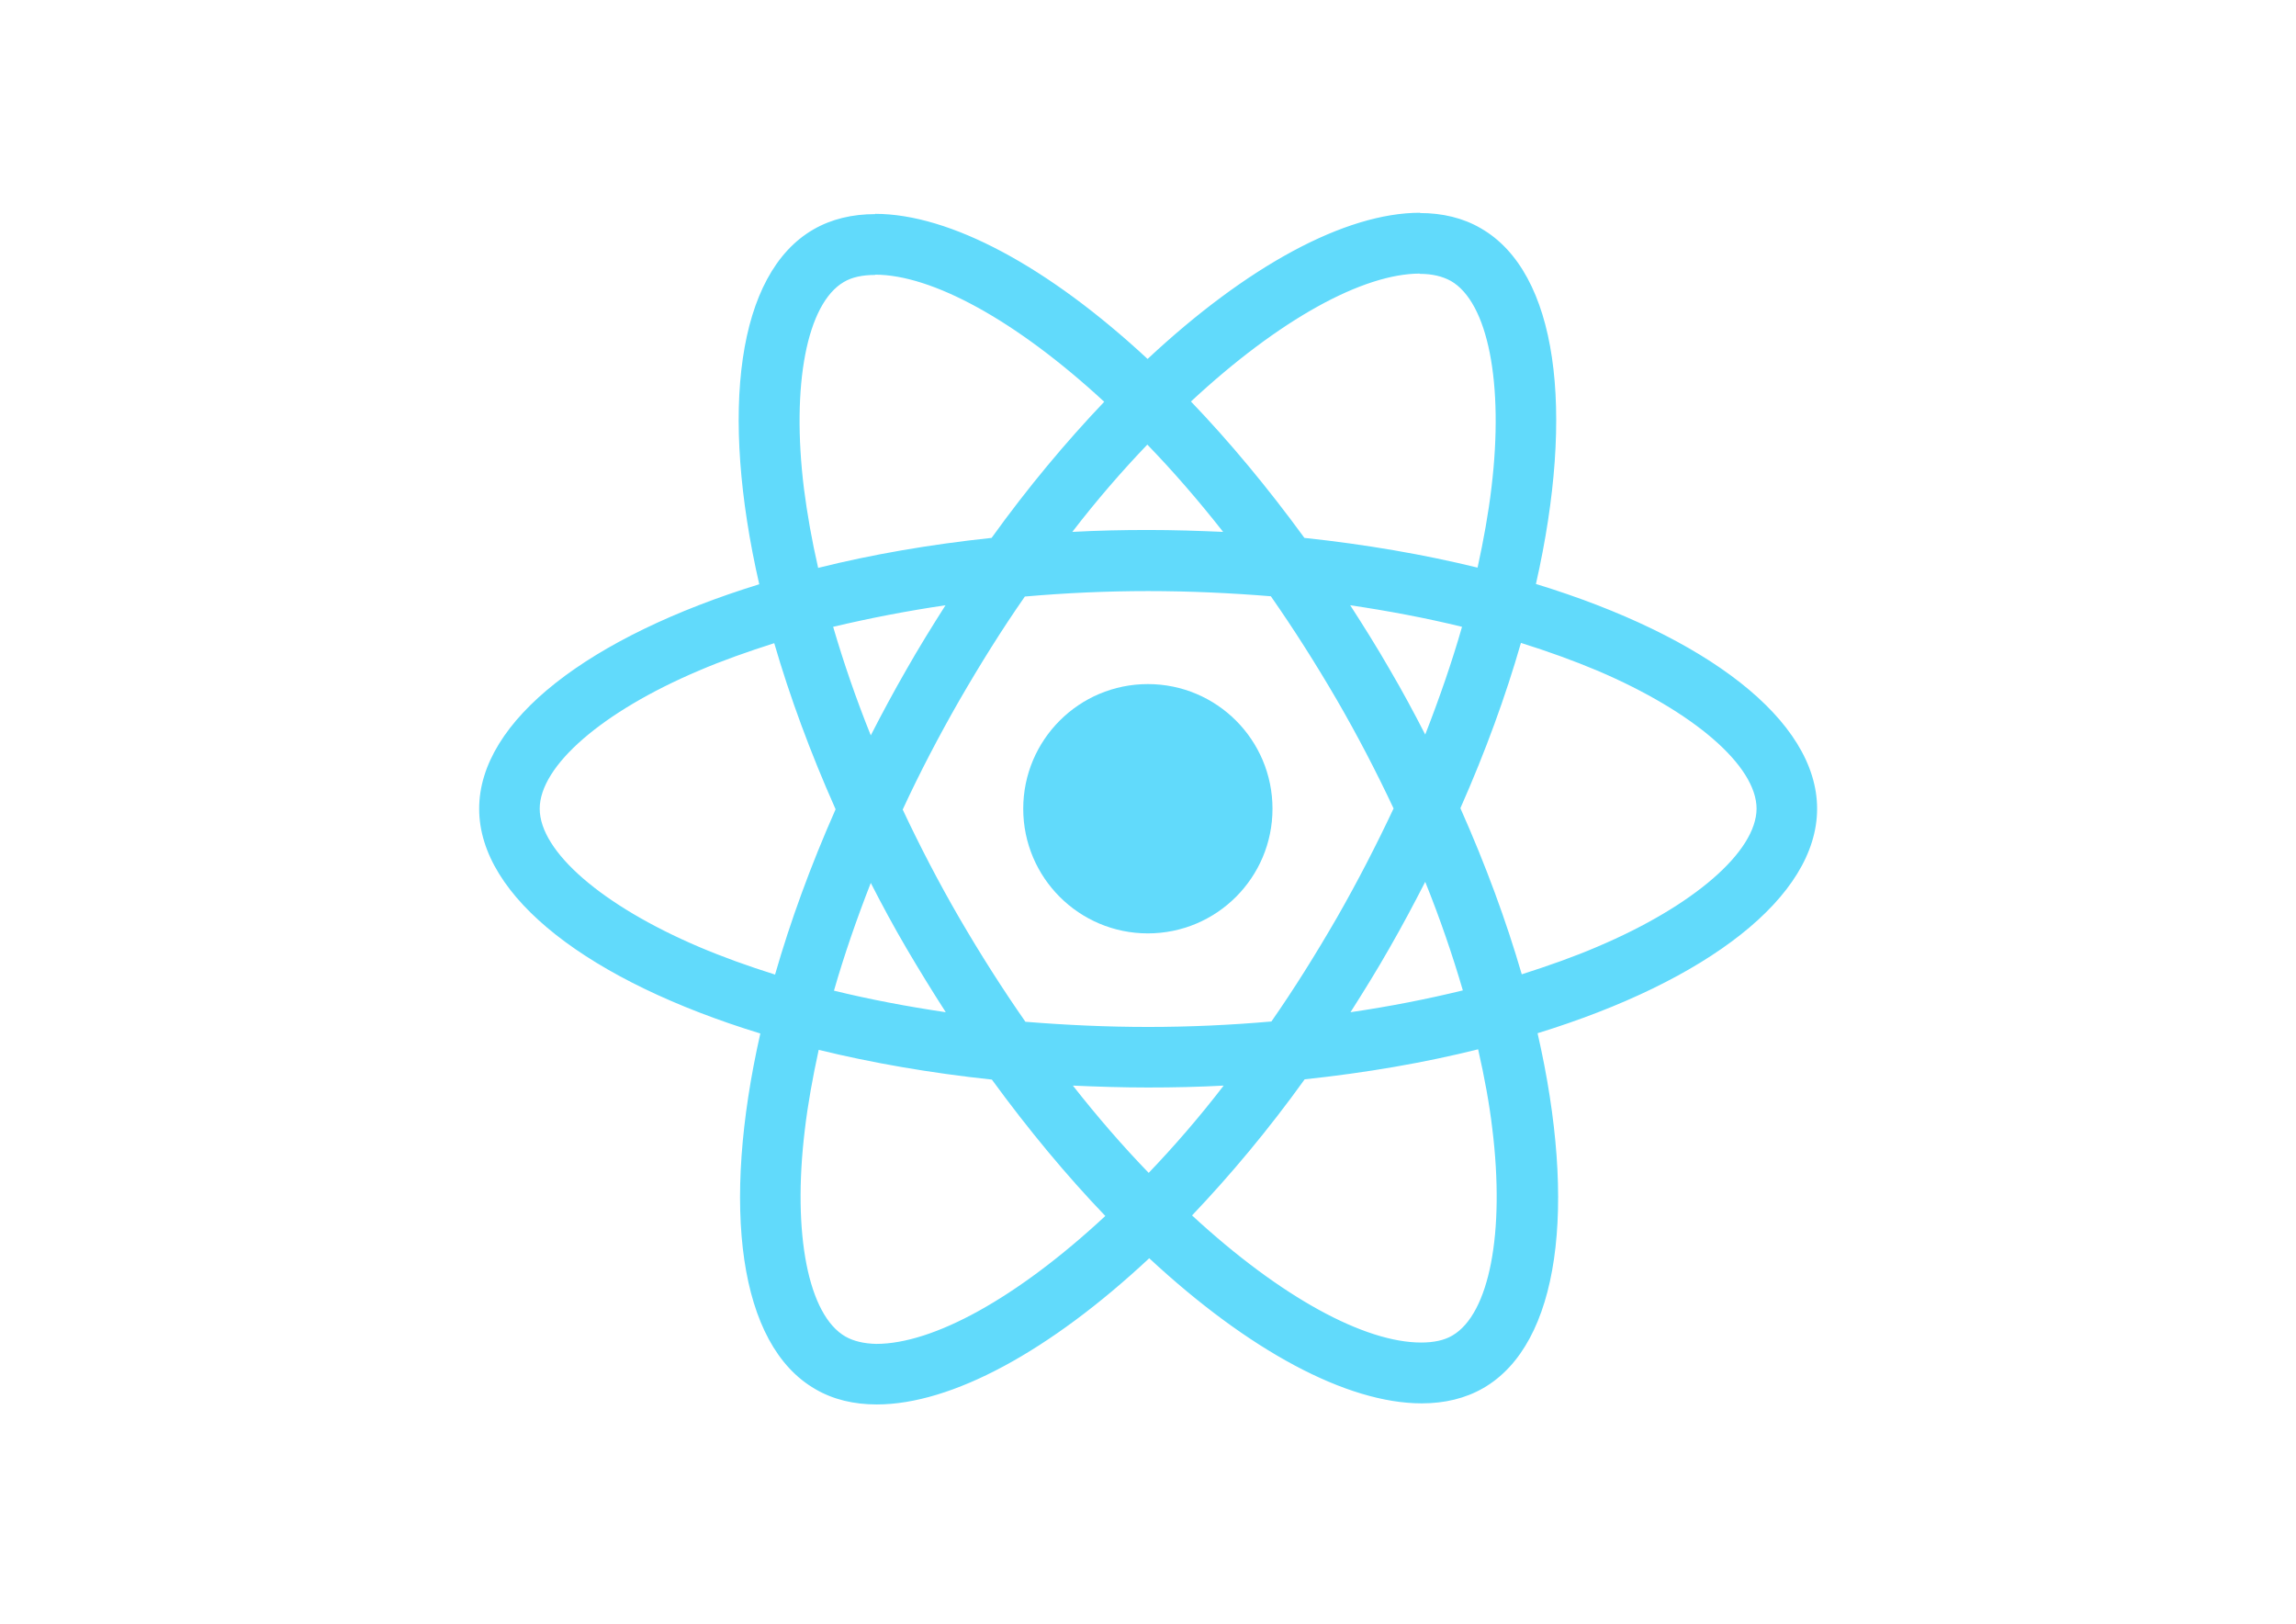
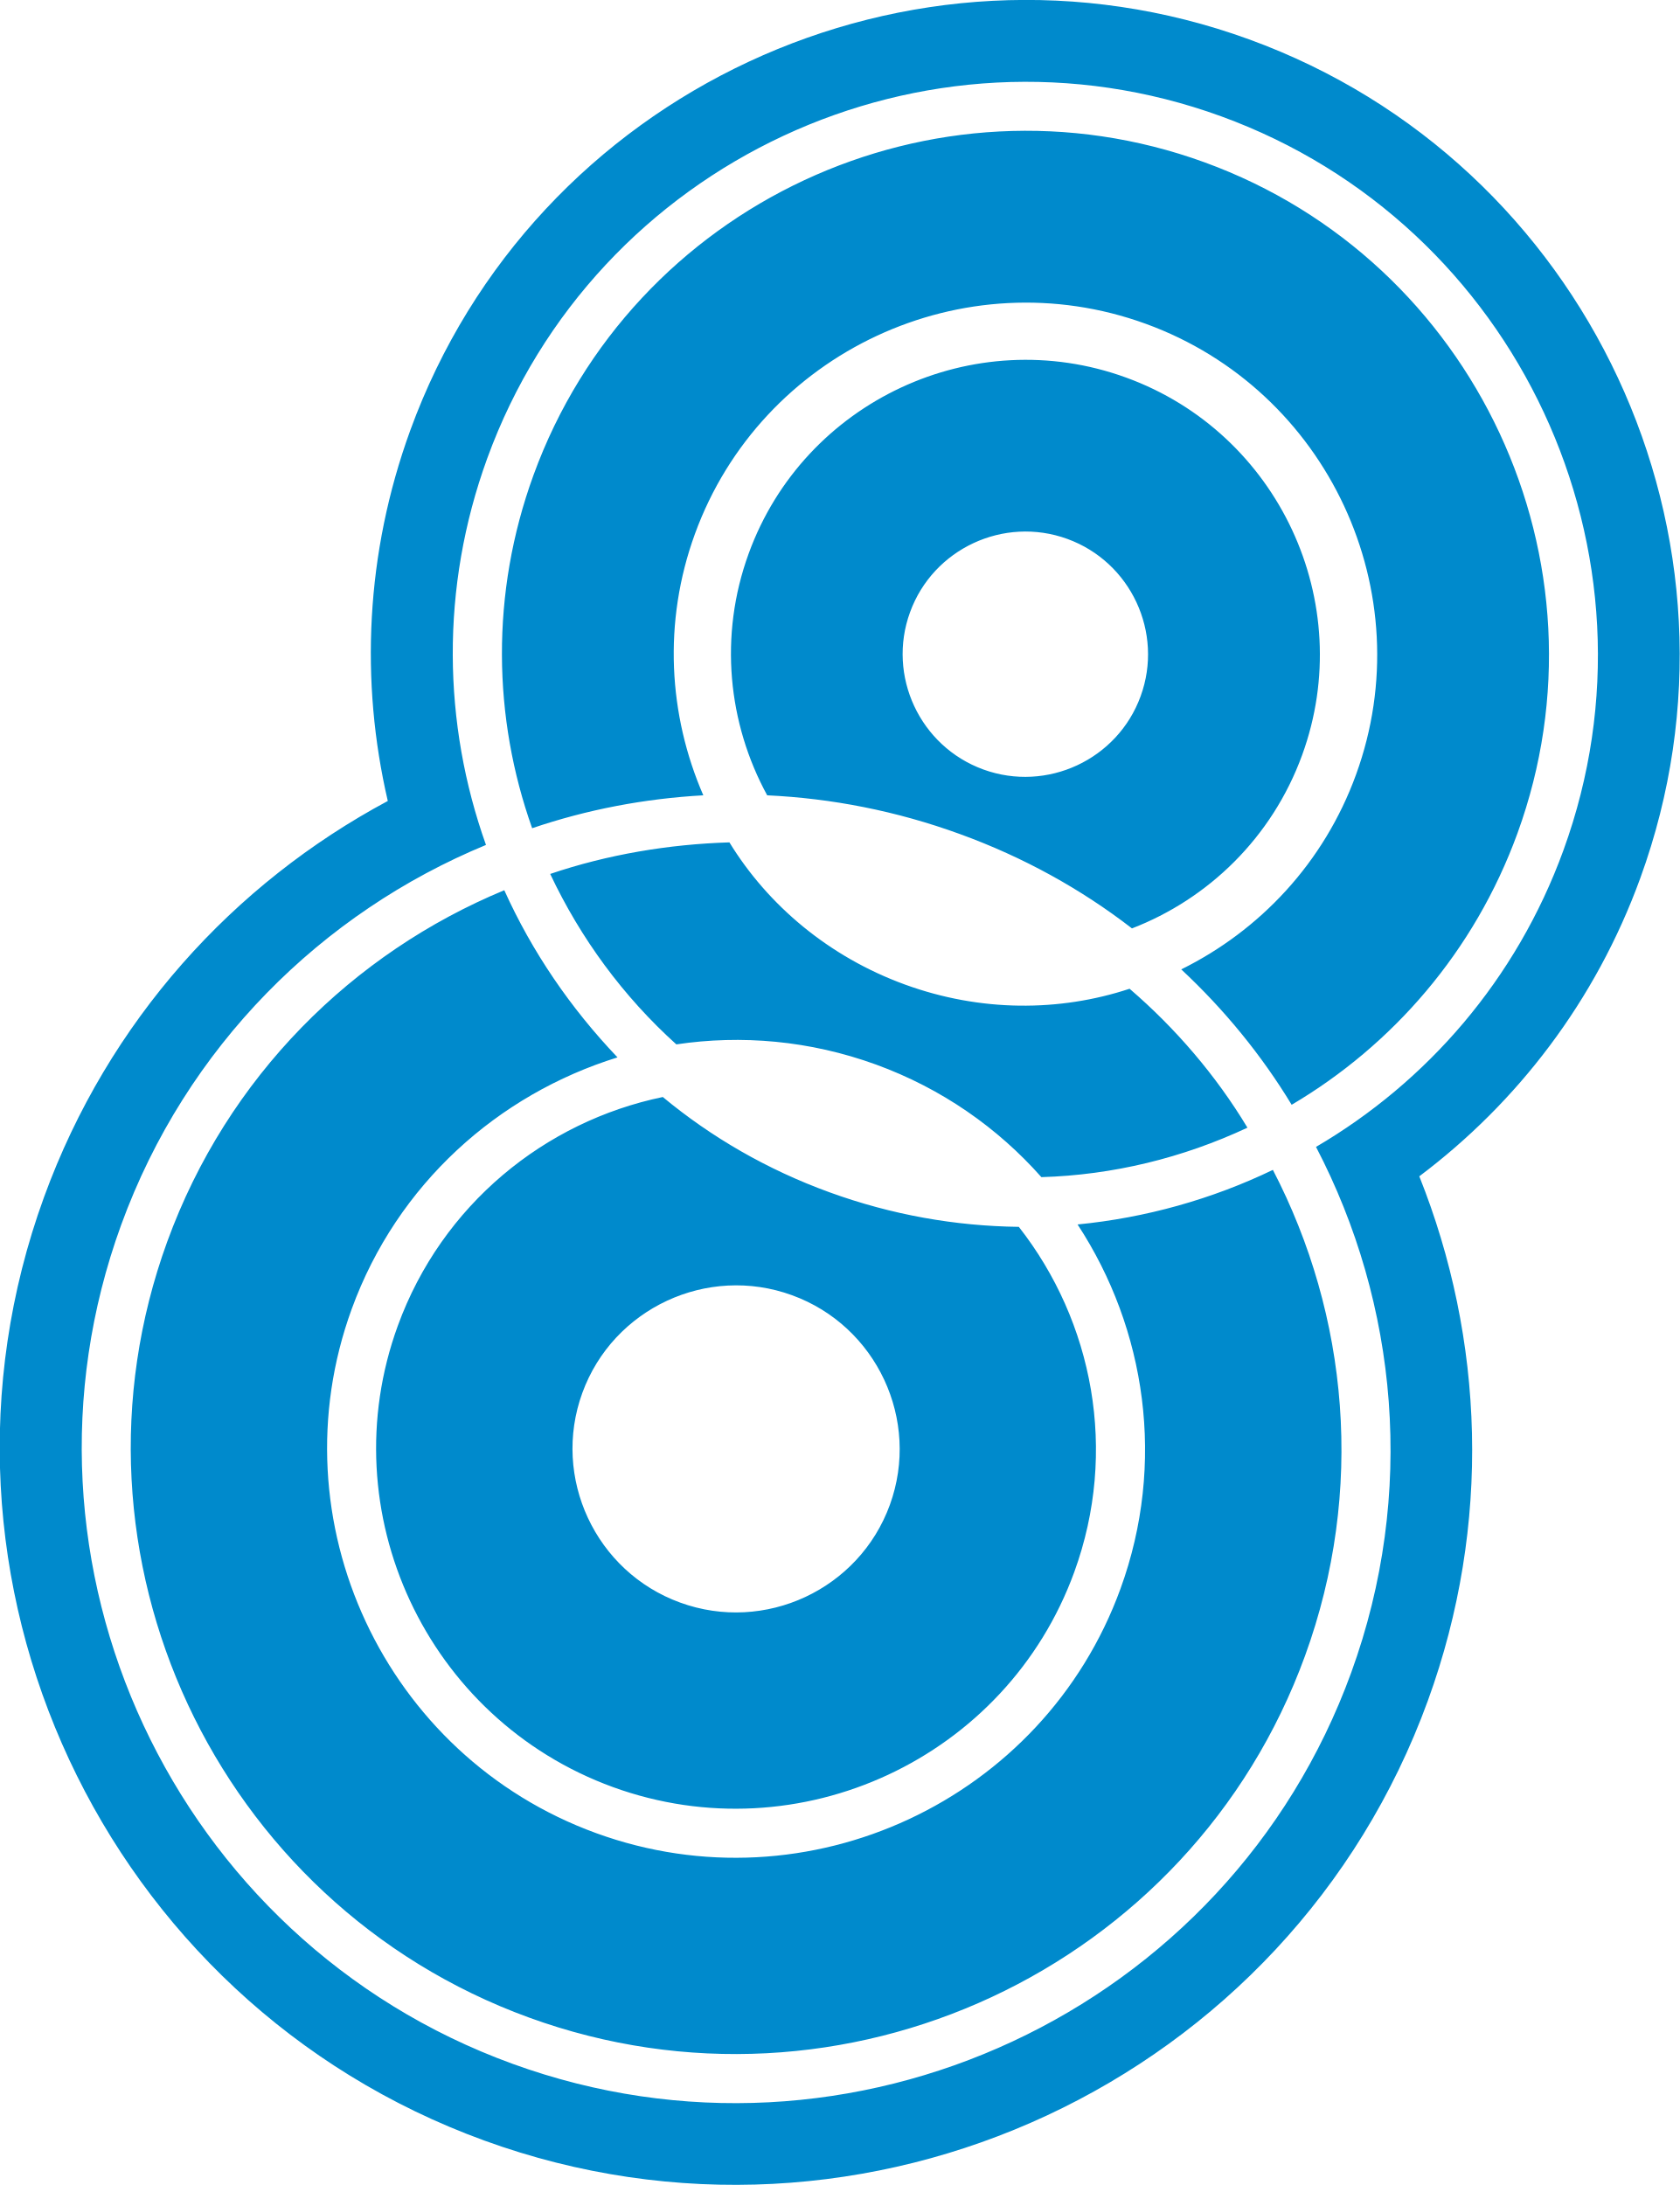
- <svg xmlns="http://www.w3.org/2000/svg" viewBox="0 0 841.9 595.3">
-   <g fill="#61DAFB">
-     <path d="M666.3 296.5c0-32.5-40.7-63.3-103.1-82.4 14.4-63.6 8-114.2-20.2-130.4-6.5-3.8-14.1-5.6-22.4-5.6v22.3c4.6 0 8.3.9 11.4 2.6 13.6 7.8 19.5 37.5 14.9 75.7-1.1 9.4-2.9 19.3-5.1 29.4-19.6-4.8-41-8.5-63.5-10.9-13.5-18.5-27.5-35.3-41.6-50 32.6-30.3 63.2-46.9 84-46.9V78c-27.5 0-63.5 19.6-99.9 53.6-36.4-33.8-72.4-53.2-99.9-53.2v22.3c20.7 0 51.4 16.5 84 46.6-14 14.7-28 31.4-41.3 49.9-22.6 2.4-44 6.1-63.6 11-2.3-10-4-19.7-5.2-29-4.7-38.2 1.1-67.9 14.6-75.8 3-1.8 6.9-2.6 11.5-2.6V78.5c-8.4 0-16 1.8-22.6 5.6-28.1 16.2-34.4 66.7-19.9 130.1-62.2 19.2-102.7 49.9-102.7 82.3 0 32.5 40.7 63.3 103.1 82.4-14.4 63.6-8 114.2 20.2 130.4 6.5 3.8 14.1 5.6 22.5 5.6 27.5 0 63.5-19.6 99.9-53.6 36.4 33.8 72.4 53.2 99.9 53.2 8.4 0 16-1.8 22.6-5.6 28.1-16.2 34.4-66.7 19.9-130.1 62-19.1 102.5-49.9 102.5-82.3zm-130.2-66.7c-3.7 12.9-8.3 26.2-13.5 39.5-4.1-8-8.4-16-13.1-24-4.6-8-9.5-15.8-14.4-23.4 14.2 2.1 27.9 4.7 41 7.9zm-45.8 106.5c-7.8 13.5-15.8 26.3-24.1 38.2-14.9 1.3-30 2-45.2 2-15.1 0-30.2-.7-45-1.9-8.3-11.9-16.4-24.6-24.2-38-7.6-13.1-14.5-26.4-20.8-39.8 6.2-13.4 13.2-26.8 20.7-39.9 7.8-13.5 15.8-26.3 24.1-38.2 14.9-1.3 30-2 45.2-2 15.1 0 30.2.7 45 1.9 8.3 11.9 16.4 24.6 24.2 38 7.6 13.1 14.5 26.4 20.8 39.8-6.3 13.4-13.2 26.8-20.7 39.9zm32.3-13c5.4 13.4 10 26.8 13.8 39.8-13.1 3.2-26.9 5.9-41.2 8 4.9-7.7 9.8-15.6 14.4-23.7 4.6-8 8.9-16.1 13-24.1zM421.2 430c-9.3-9.6-18.6-20.3-27.8-32 9 .4 18.2.7 27.5.7 9.4 0 18.7-.2 27.8-.7-9 11.7-18.3 22.4-27.5 32zm-74.4-58.9c-14.2-2.1-27.9-4.7-41-7.9 3.7-12.9 8.3-26.2 13.5-39.5 4.1 8 8.4 16 13.1 24 4.7 8 9.5 15.8 14.4 23.4zM420.7 163c9.3 9.6 18.6 20.3 27.8 32-9-.4-18.2-.7-27.5-.7-9.4 0-18.7.2-27.8.7 9-11.7 18.3-22.4 27.5-32zm-74 58.9c-4.9 7.7-9.8 15.6-14.4 23.7-4.6 8-8.9 16-13 24-5.4-13.4-10-26.8-13.8-39.8 13.1-3.1 26.9-5.8 41.2-7.9zm-90.5 125.2c-35.4-15.1-58.3-34.9-58.3-50.6 0-15.7 22.9-35.6 58.3-50.6 8.6-3.7 18-7 27.7-10.1 5.7 19.6 13.2 40 22.5 60.9-9.2 20.8-16.6 41.1-22.2 60.6-9.9-3.1-19.3-6.5-28-10.2zM310 490c-13.6-7.8-19.5-37.5-14.9-75.7 1.1-9.4 2.9-19.3 5.1-29.4 19.6 4.8 41 8.5 63.5 10.9 13.5 18.5 27.5 35.3 41.6 50-32.6 30.3-63.2 46.9-84 46.9-4.5-.1-8.3-1-11.3-2.7zm237.2-76.2c4.7 38.2-1.1 67.9-14.6 75.8-3 1.8-6.9 2.6-11.5 2.6-20.7 0-51.4-16.5-84-46.6 14-14.7 28-31.4 41.3-49.9 22.6-2.4 44-6.1 63.6-11 2.3 10.1 4.1 19.8 5.2 29.1zm38.5-66.7c-8.6 3.7-18 7-27.7 10.1-5.7-19.6-13.2-40-22.5-60.9 9.2-20.8 16.6-41.1 22.2-60.6 9.9 3.1 19.3 6.5 28.1 10.2 35.4 15.1 58.3 34.9 58.3 50.6-.1 15.7-23 35.6-58.4 50.6zM320.8 78.4z" />
-     <circle cx="420.9" cy="296.5" r="45.7" />
-     <path d="M520.5 78.1z" />
+ <svg xmlns="http://www.w3.org/2000/svg" text-rendering="geometricPrecision" fill-rule="evenodd" xml:space="preserve" shape-rendering="geometricPrecision" clip-rule="evenodd" image-rendering="optimizeQuality" viewBox="0 0 18.991 24.704">
+   <g id="Capa_x0020_1">
+     <path d="m14.602 12.491c1.138-0.672 2.065-1.73 2.553-3.07 1.115-3.063-0.475-6.471-3.538-7.586-3.064-1.115-6.471 0.474-7.586 3.537-0.488 1.34-0.458 2.746-0.015 3.992 0.62-0.211 1.271-0.335 1.935-0.372-0.394-0.907-0.458-1.958-0.095-2.955 0.749-2.058 3.039-3.125 5.097-2.376 2.058 0.749 3.126 3.039 2.377 5.097-0.363 0.999-1.09 1.764-1.976 2.202 0.488 0.455 0.909 0.971 1.249 1.532zm-1.806-1.995c-0.574-0.444-1.226-0.805-1.944-1.066-0.719-0.262-1.452-0.404-2.179-0.438-0.442-0.811-0.549-1.801-0.209-2.734 0.627-1.723 2.544-2.617 4.267-1.989 1.723 0.627 2.617 2.544 1.99 4.267-0.341 0.937-1.064 1.629-1.925 1.961zm2.081 2.47c0.926 1.775 1.135 3.921 0.398 5.946-1.393 3.829-5.654 5.815-9.483 4.421-3.829-1.394-5.816-5.653-4.423-9.482 0.737-2.024 2.274-3.533 4.125-4.298-0.487-1.367-0.519-2.905 0.014-4.37 1.219-3.35 4.947-5.088 8.297-3.868 3.351 1.22 5.089 4.947 3.87 8.297-0.533 1.466-1.547 2.623-2.799 3.356zm-0.487 0.261c0.853 1.643 1.044 3.625 0.363 5.495-1.289 3.542-5.229 5.379-8.772 4.089-3.542-1.289-5.38-5.229-4.091-8.771 0.681-1.871 2.101-3.266 3.811-3.975 0.313 0.695 0.749 1.333 1.28 1.89-1.35 0.419-2.49 1.431-3.005 2.845-0.871 2.393 0.371 5.055 2.764 5.926 2.393 0.871 5.056-0.37 5.927-2.763 0.517-1.421 0.289-2.937-0.485-4.119 0.769-0.075 1.518-0.285 2.208-0.617zm-0.288-0.477c-0.732 0.342-1.52 0.535-2.329 0.559-0.493-0.557-1.126-1.002-1.87-1.273-0.748-0.272-1.522-0.338-2.257-0.228-0.601-0.542-1.082-1.198-1.426-1.927 0.649-0.22 1.341-0.336 2.026-0.357 0.435 0.71 1.124 1.294 1.986 1.608 0.852 0.31 1.744 0.309 2.538 0.047 0.521 0.448 0.976 0.979 1.332 1.57zm-2.585 1.12c0.841 1.072 1.125 2.537 0.628 3.903-0.766 2.106-3.109 3.198-5.216 2.432-2.106-0.767-3.199-3.109-2.432-5.215 0.499-1.37 1.664-2.311 2.996-2.587 0.547 0.454 1.18 0.821 1.884 1.077 0.704 0.256 1.424 0.382 2.139 0.391zm-3.828 4.249c-0.957-0.348-1.454-1.413-1.106-2.37 0.348-0.957 1.413-1.454 2.371-1.105 0.957 0.348 1.454 1.413 1.106 2.37-0.348 0.957-1.413 1.454-2.371 1.105zm8.357-4.82c1.106-0.832 1.992-1.98 2.498-3.372 1.393-3.829-0.593-8.088-4.423-9.482-3.829-1.394-8.089 0.592-9.483 4.421-0.507 1.393-0.567 2.842-0.254 4.19-1.742 0.933-3.159 2.483-3.886 4.478-1.568 4.307 0.667 9.099 4.976 10.667 4.308 1.568 9.101-0.666 10.668-4.973 0.726-1.995 0.636-4.094-0.097-5.929zm-4.929-4.599c-0.718-0.261-1.091-1.06-0.829-1.778 0.261-0.718 1.06-1.09 1.778-0.829 0.718 0.261 1.091 1.06 0.829 1.778-0.261 0.718-1.06 1.09-1.778 0.829z" fill="#008ACC" />
  </g>
</svg>
